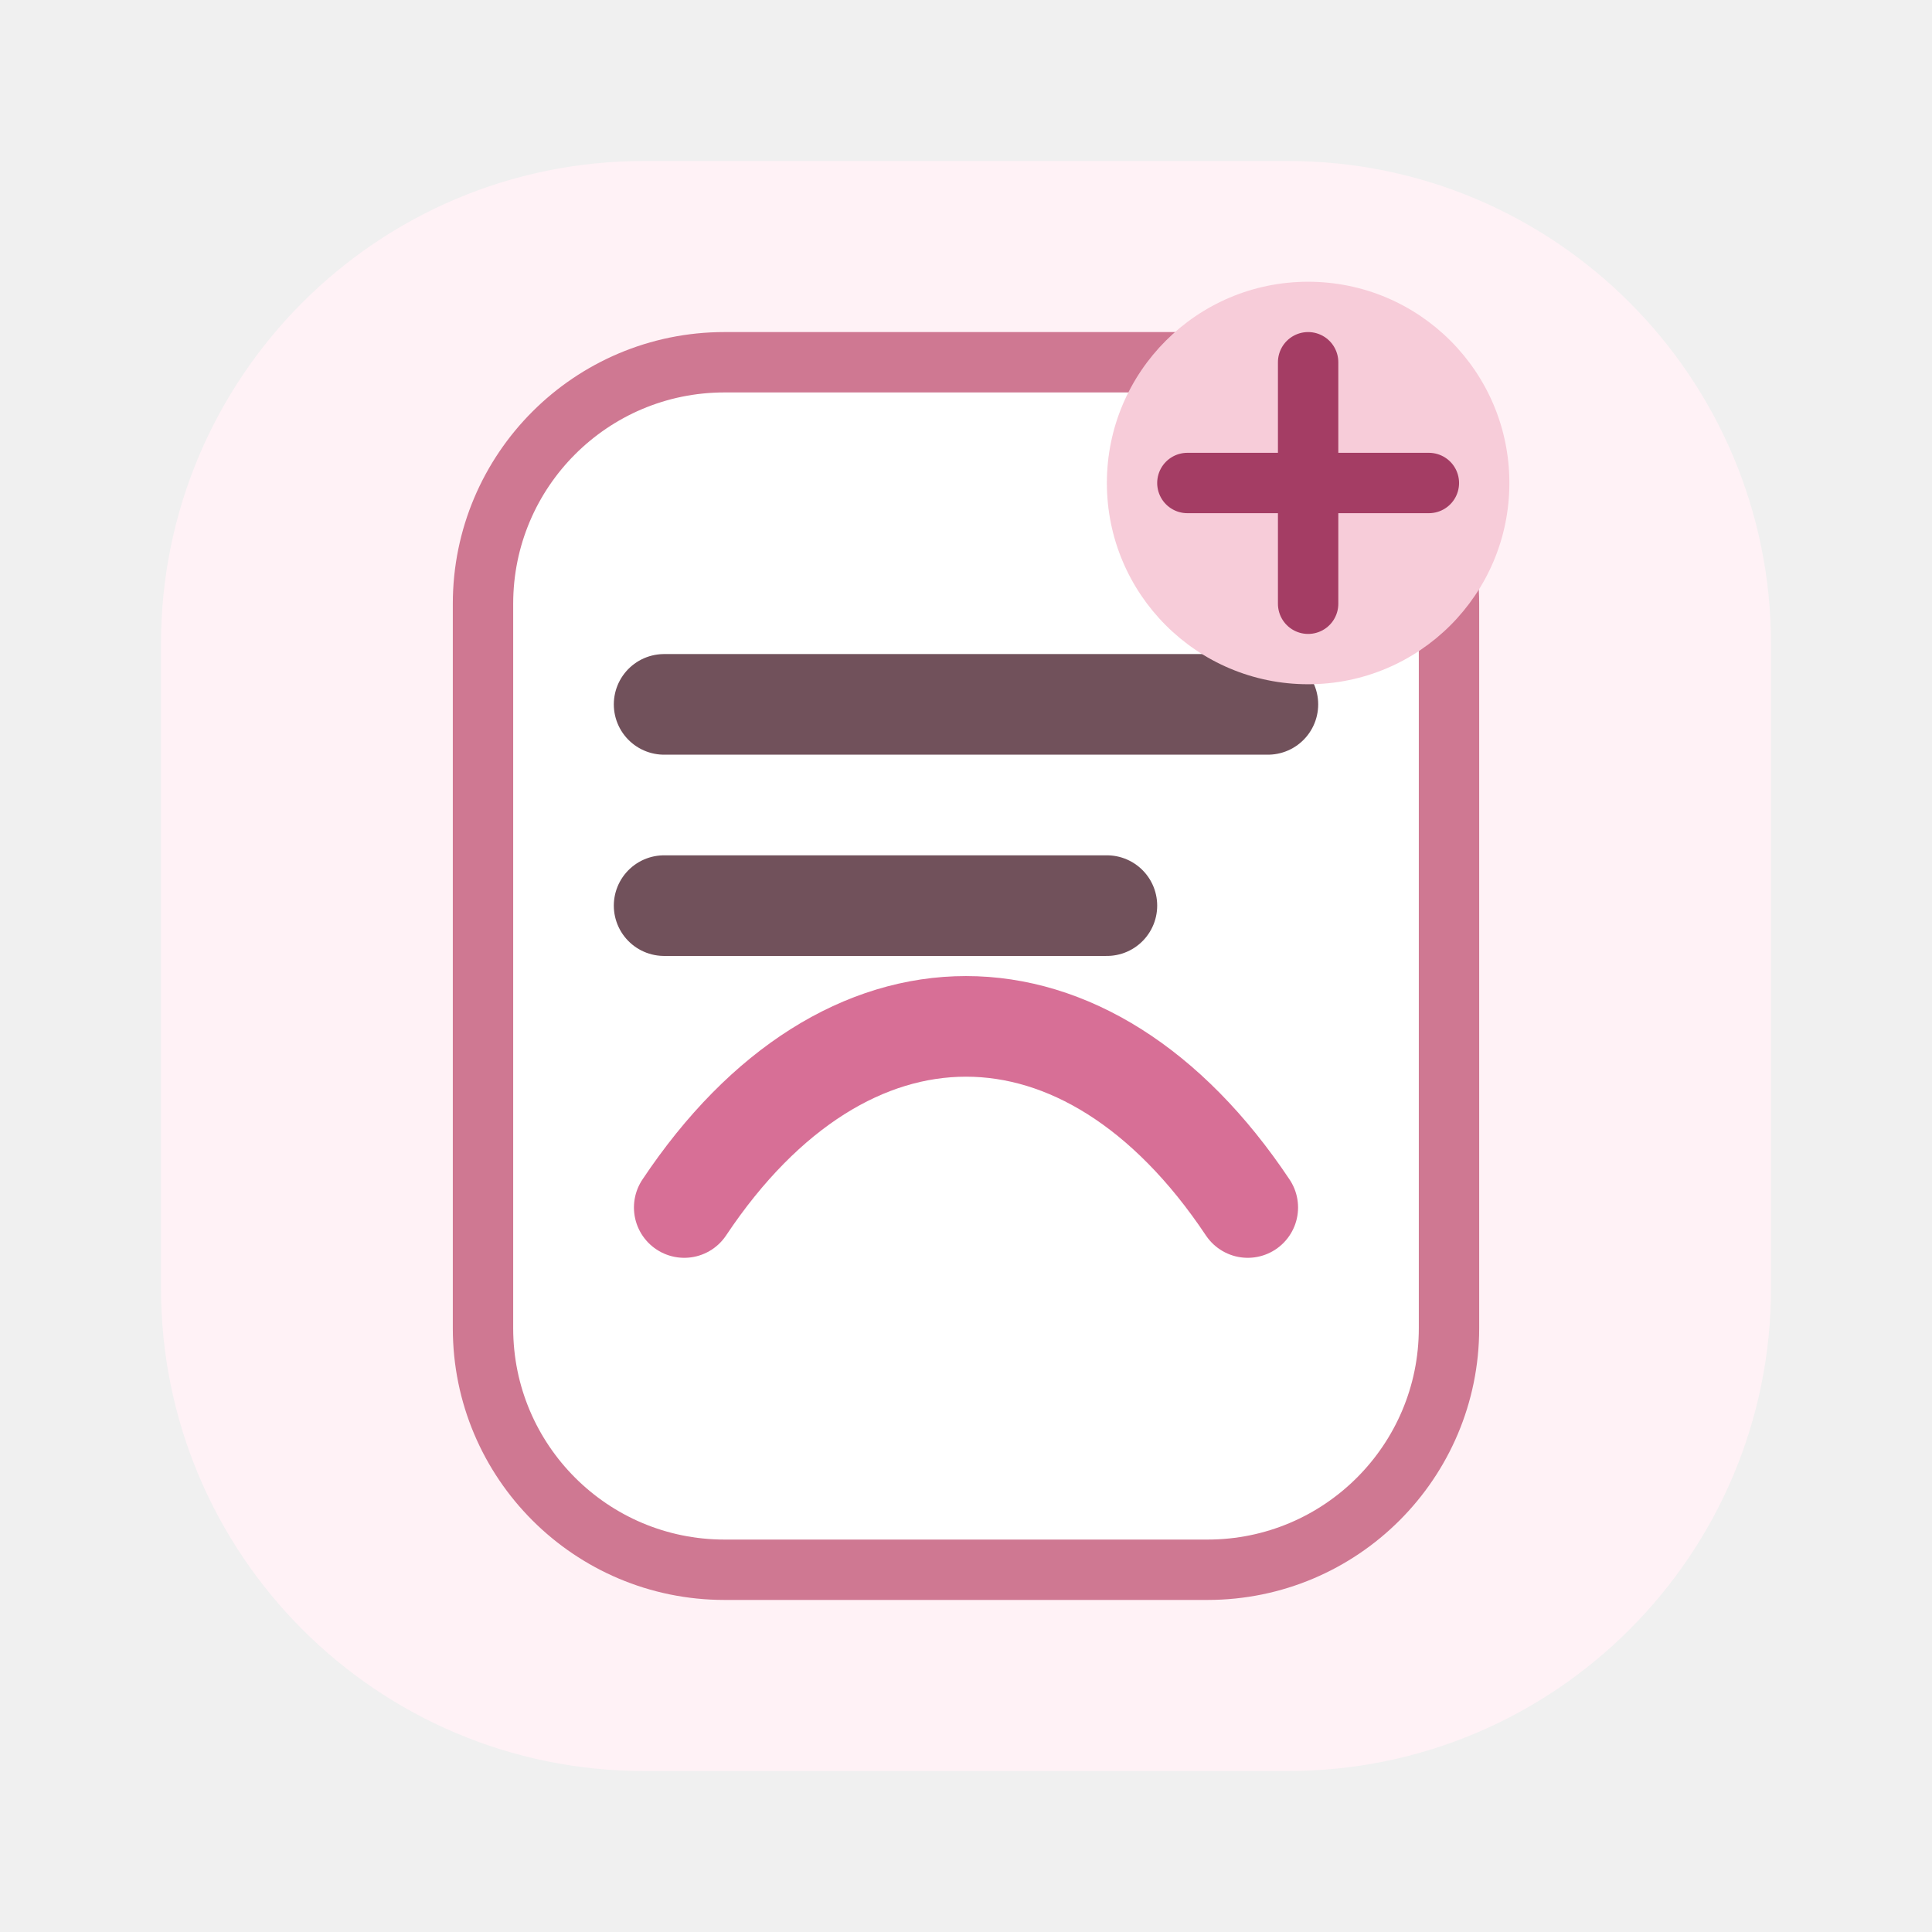
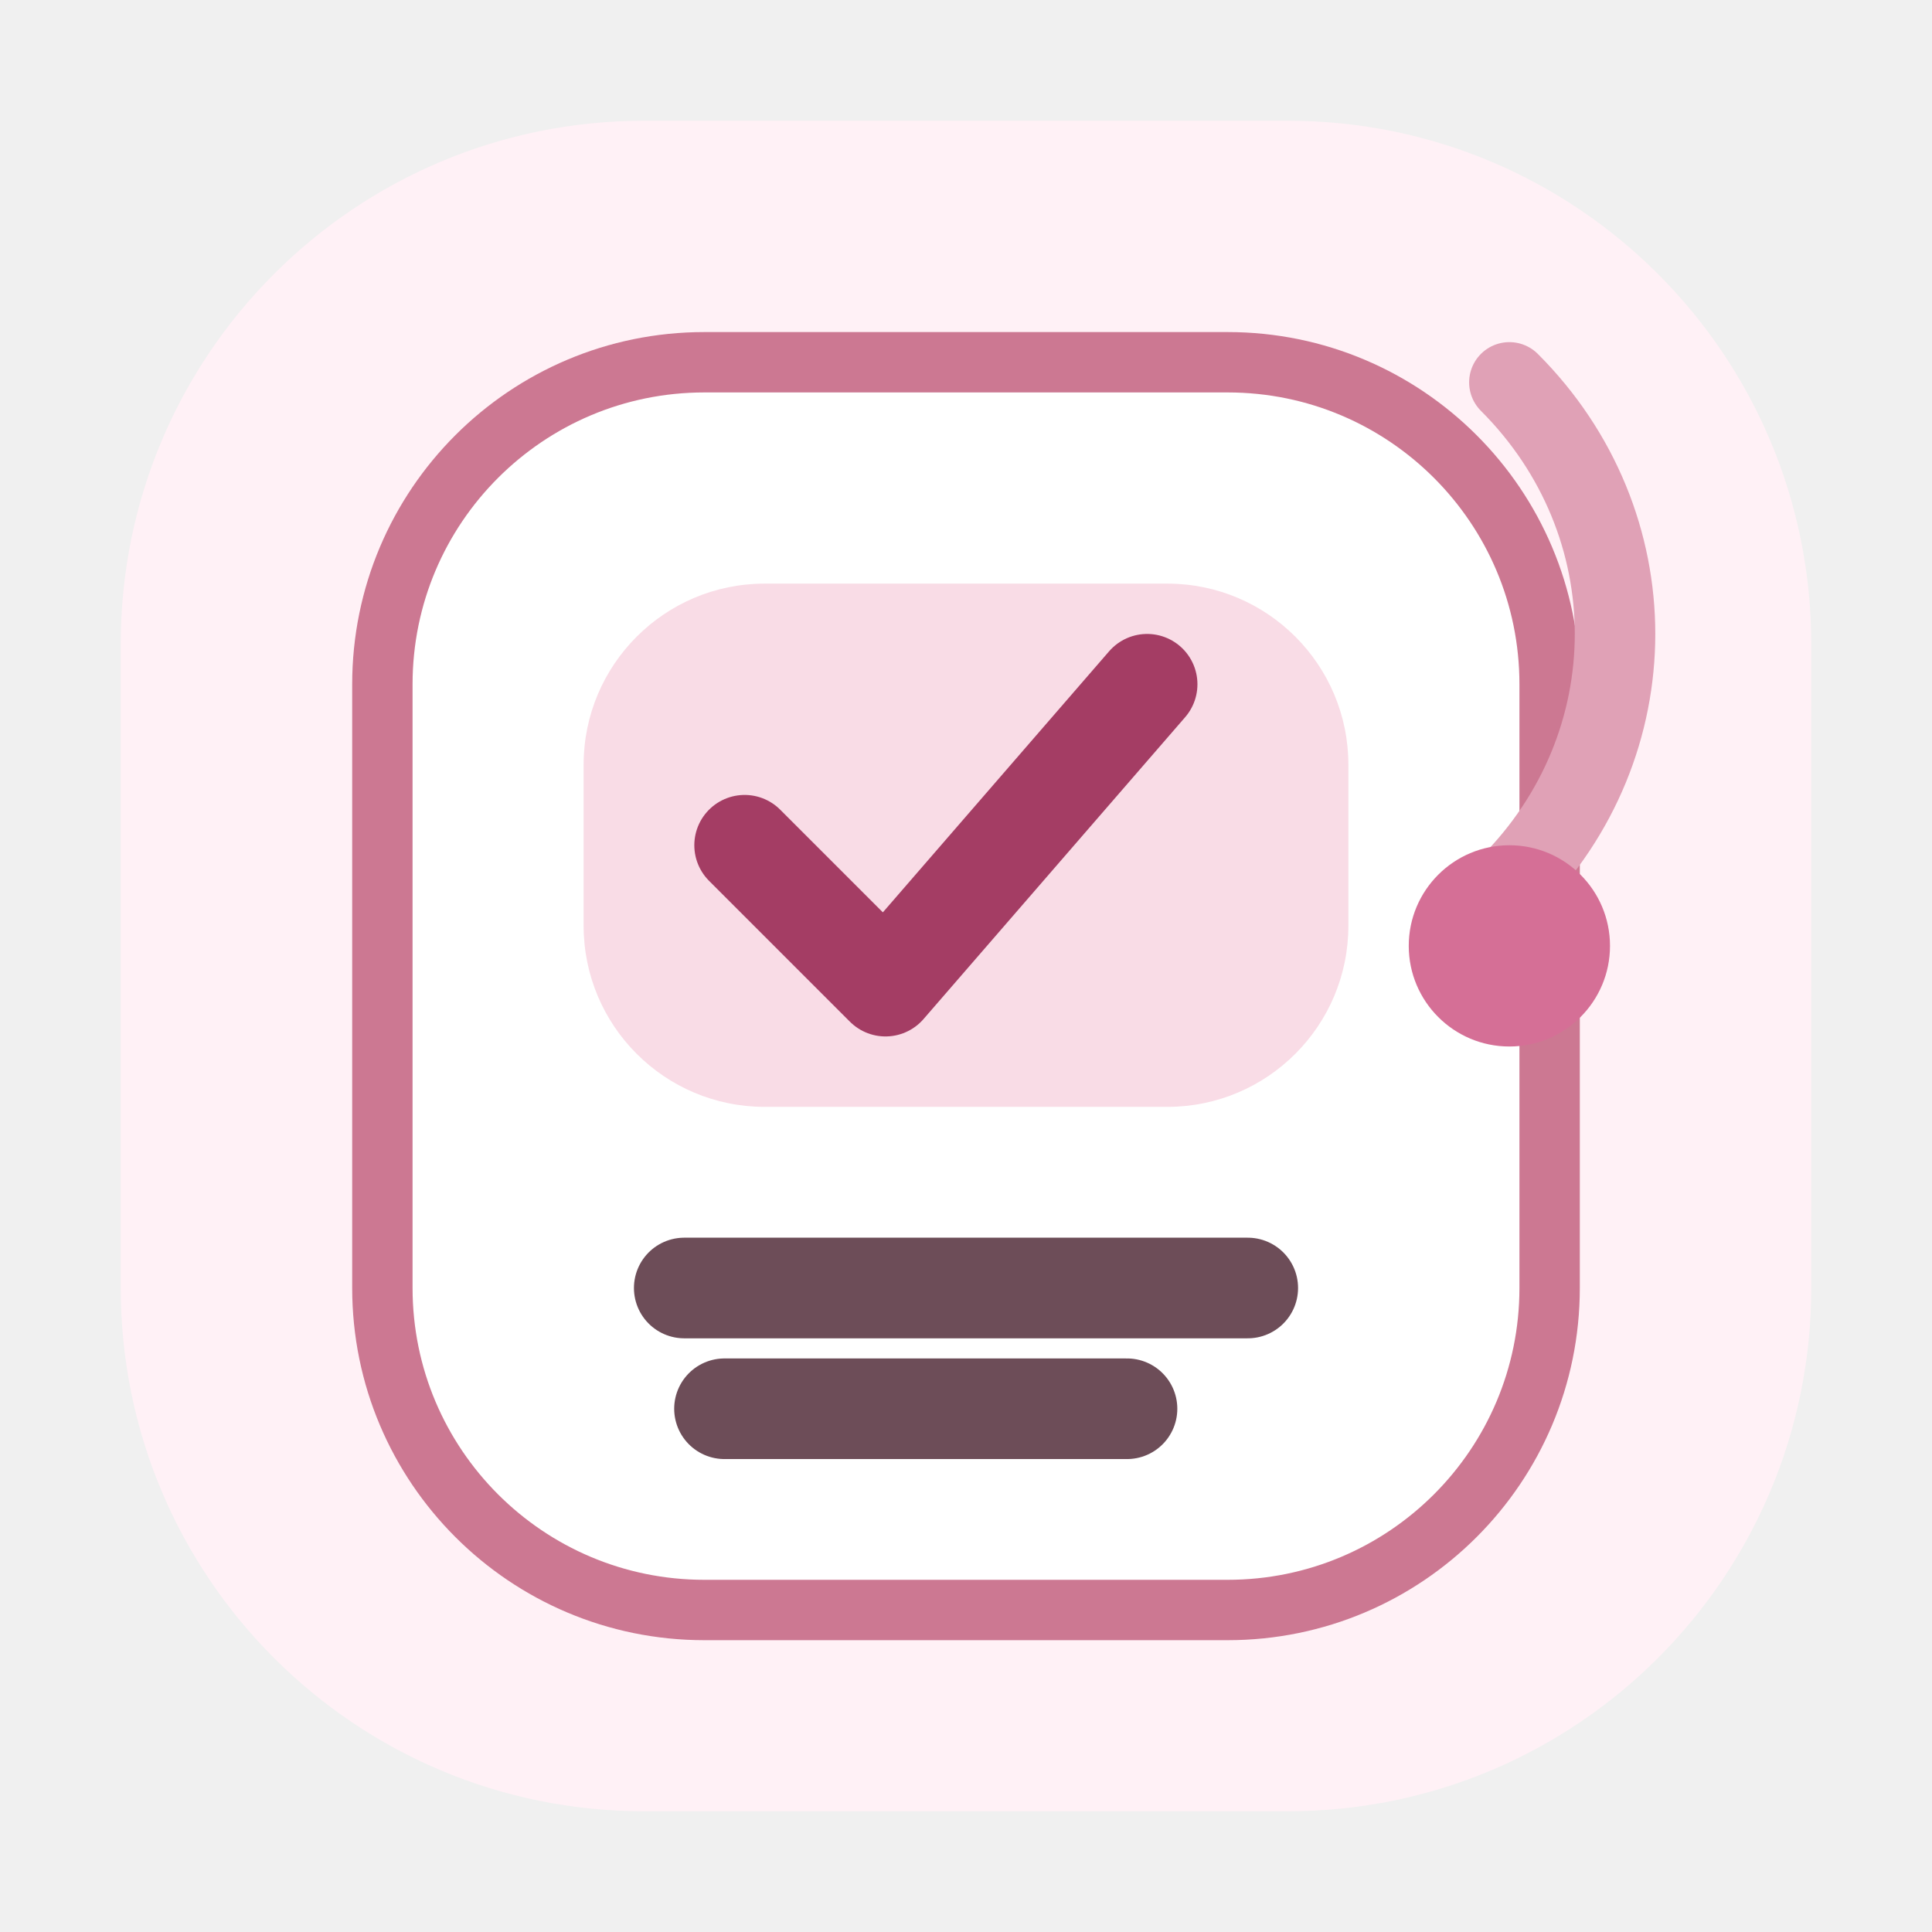
- <svg xmlns="http://www.w3.org/2000/svg" viewBox="0 0 96 96" role="img" aria-label="ROOM画像">
-   <rect x="8" y="8" width="80" height="80" rx="24" fill="#fff2f6" />
-   <rect x="24" y="18" width="48" height="60" rx="12" fill="#fff" stroke="#cf7892" stroke-width="3" />
-   <path d="M33 35h30M33 45h22" stroke="#71515b" stroke-width="5" stroke-linecap="round" />
-   <path d="M34 60c8-12 20-12 28 0" fill="none" stroke="#d76f96" stroke-width="5" stroke-linecap="round" />
-   <circle cx="65" cy="24" r="10" fill="#f7ccd9" />
-   <path d="M65 18v12M59 24h12" stroke="#a43d64" stroke-width="3" stroke-linecap="round" />
+ <svg xmlns="http://www.w3.org/2000/svg" viewBox="0 0 96 96" role="img" aria-label="ROOM画像を作る">
+   <rect x="6" y="6" width="84" height="84" rx="26" fill="#fff1f6" />
+   <rect x="19" y="18" width="58" height="62" rx="16" fill="#fff" stroke="#cc7892" stroke-width="3" />
+   <rect x="29" y="29" width="38" height="26" rx="9" fill="#f9dce6" />
+   <path d="M34 64h28M36 70h20" stroke="#6d4d58" stroke-width="5" stroke-linecap="round" />
+   <path d="M37 42l7 7 13-15" fill="none" stroke="#a43d64" stroke-width="5" stroke-linecap="round" stroke-linejoin="round" />
+   <path d="M75 19c7 7 7 18 0 25" fill="none" stroke="#e0a1b6" stroke-width="4" stroke-linecap="round" />
+   <circle cx="75" cy="47" r="5" fill="#d56f96" />
</svg>
